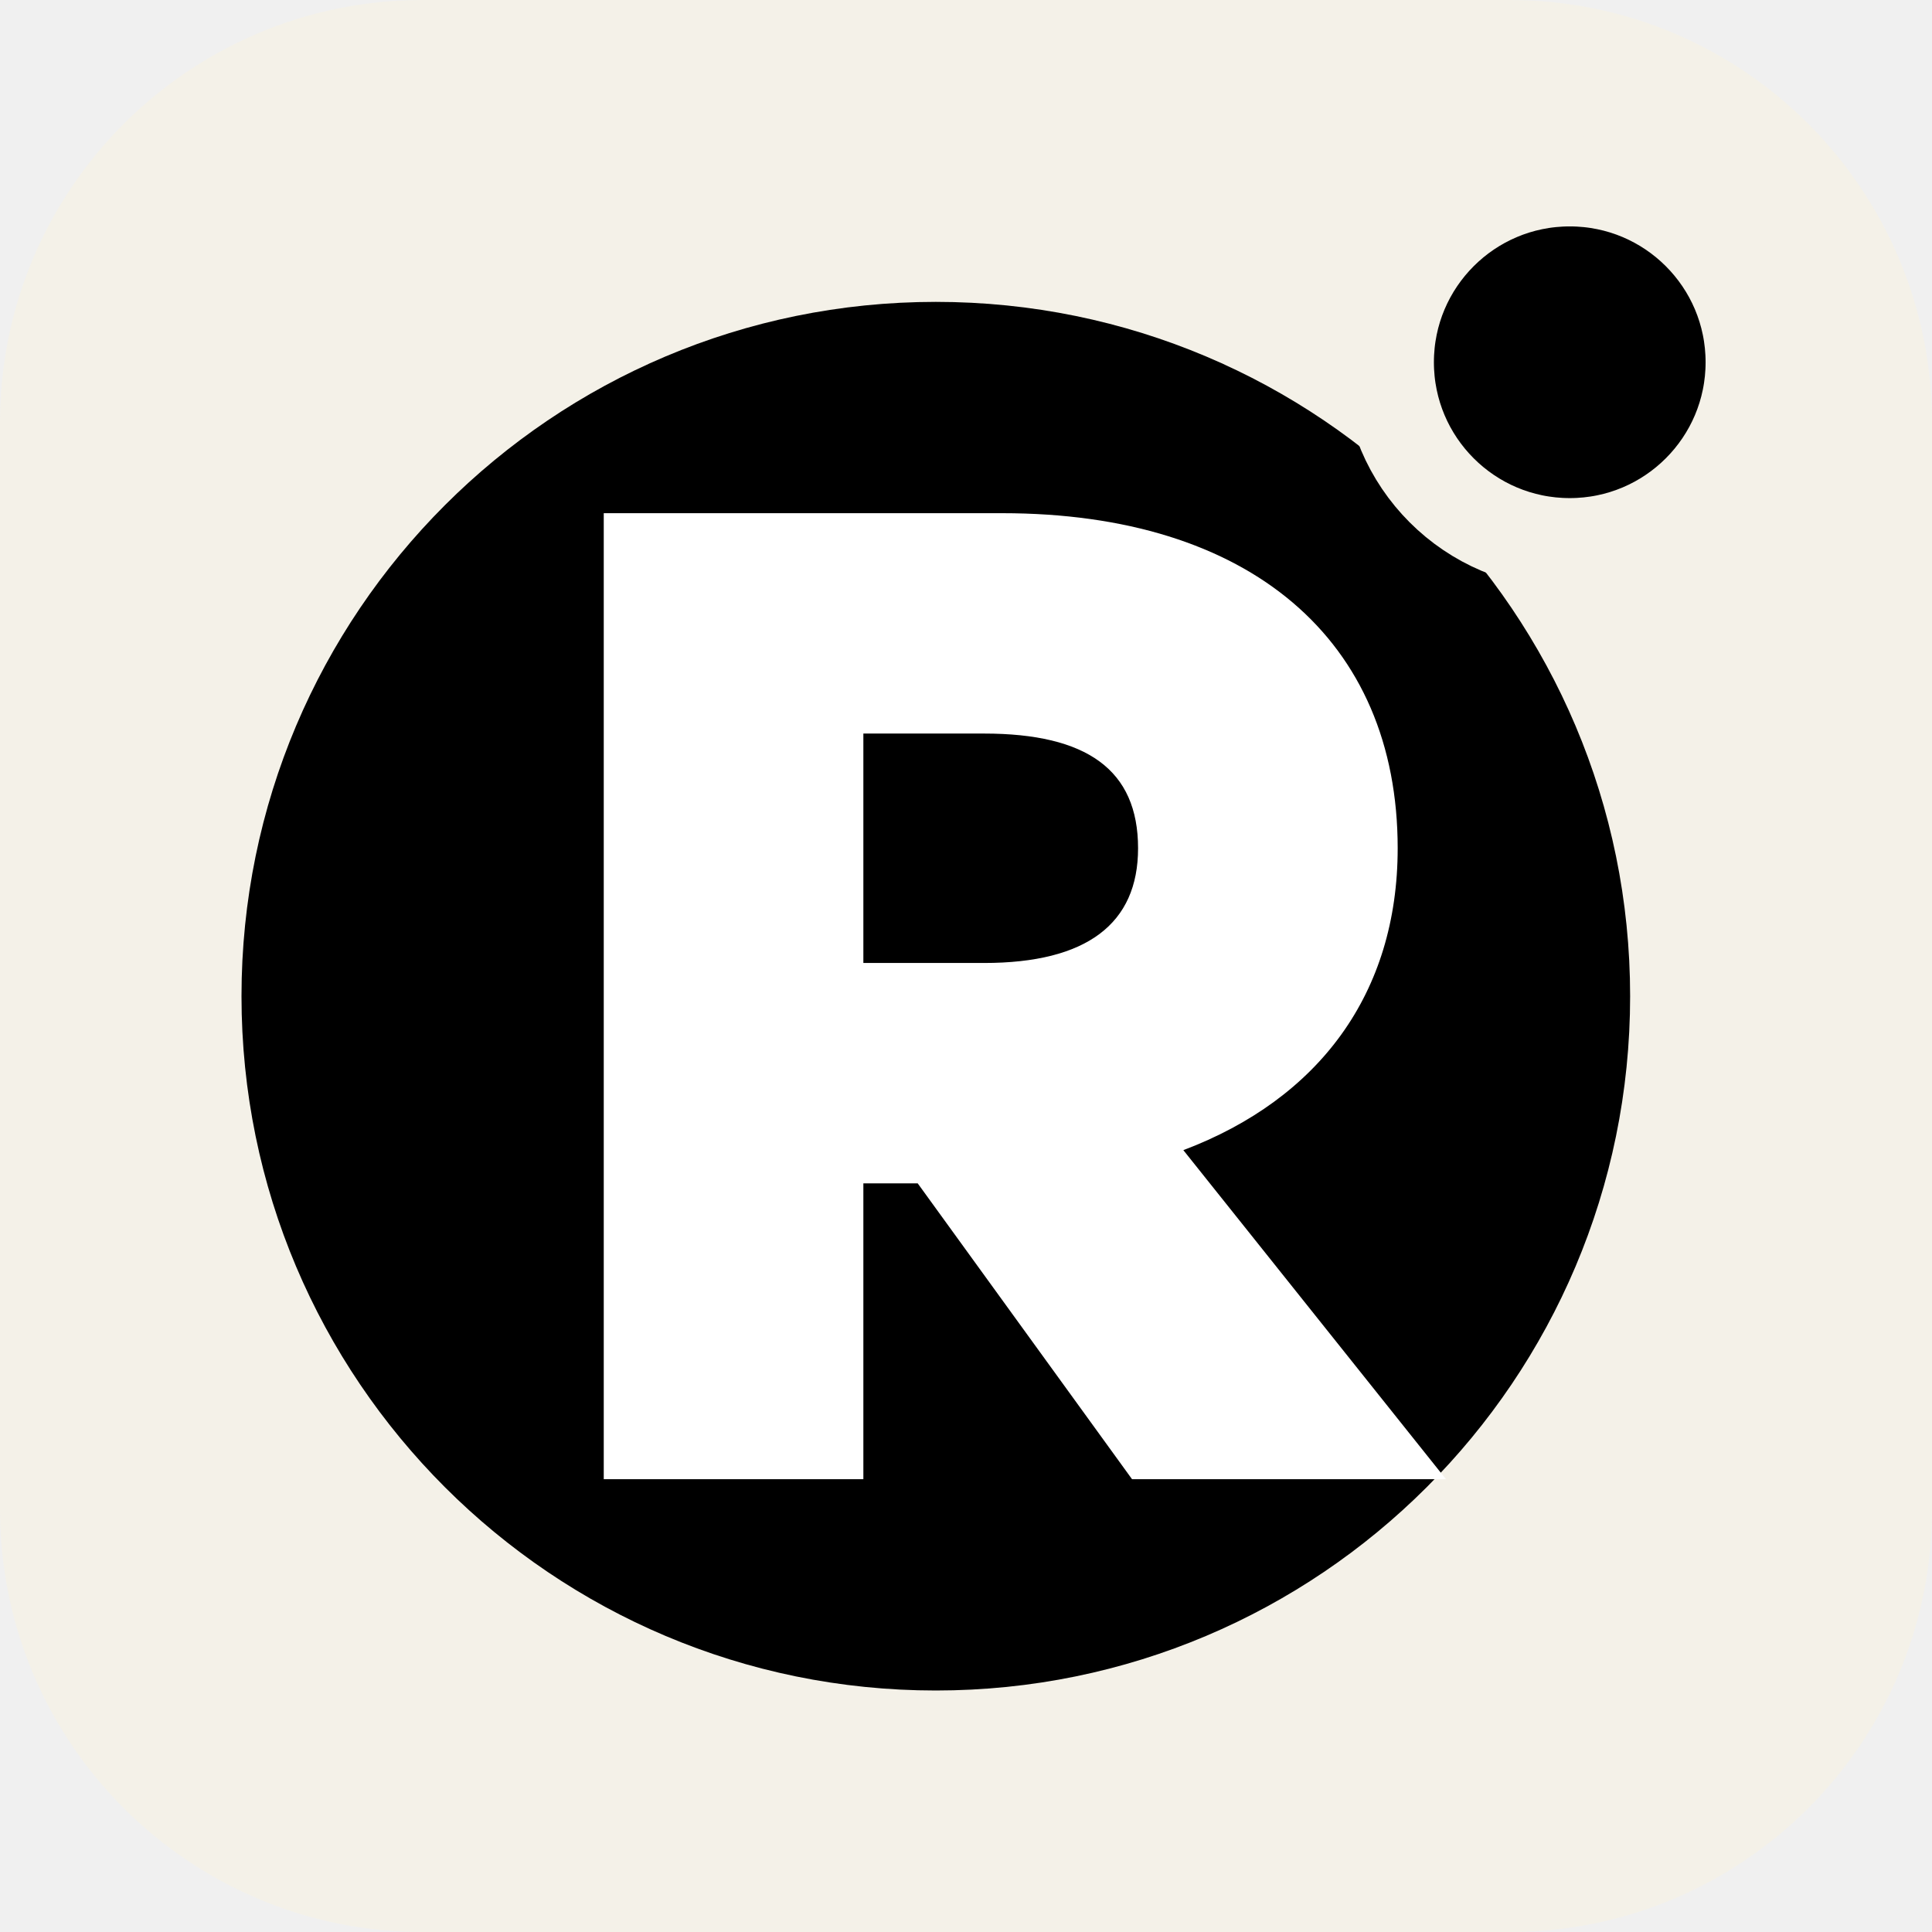
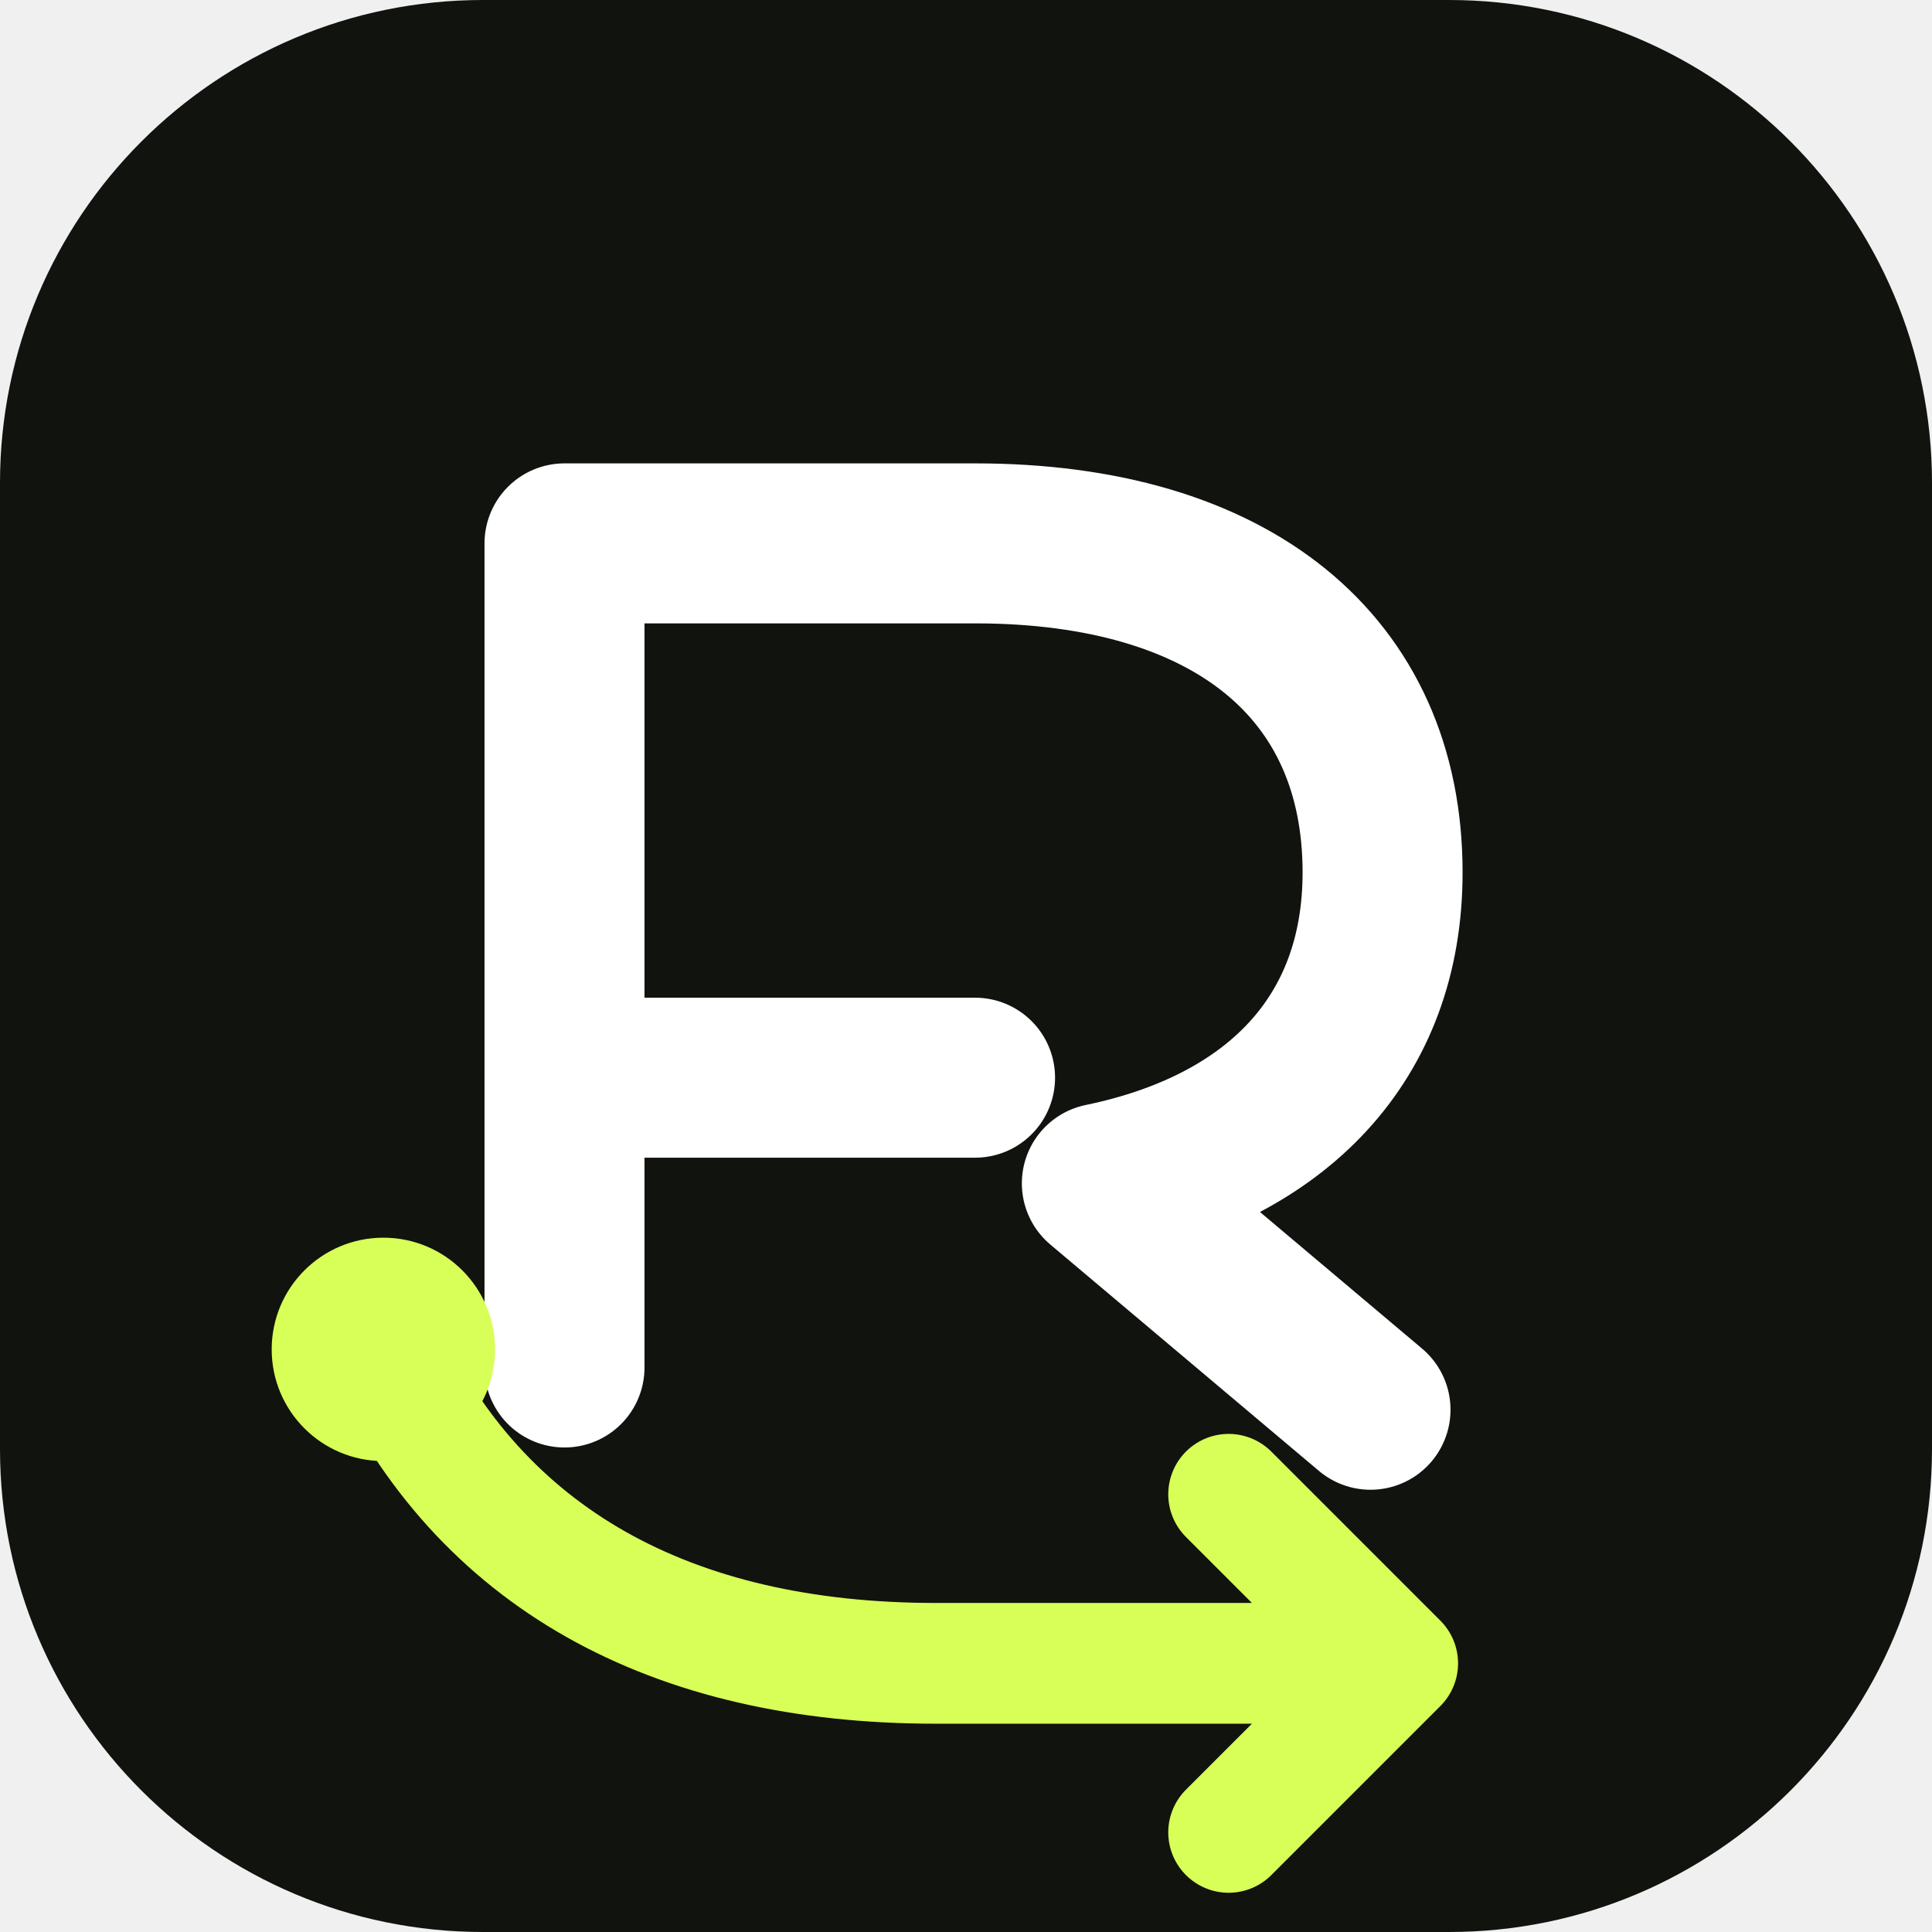
<svg xmlns="http://www.w3.org/2000/svg" viewBox="0 0 64 64">
-   <rect width="64" height="64" rx="14" fill="#f4f1e8" />
-   <circle cx="31" cy="33" r="23" fill="#000000" />
-   <path d="M20 49V17h13.2c8.2 0 13.1 4.2 13.1 11.1 0 4.8-2.6 8.3-7.1 10l8.7 10.9H37.5l-7.1-9.8h-1.8V49H20Zm8.6-17.1h4c3.4 0 5.1-1.3 5.1-3.8 0-2.6-1.7-3.8-5.1-3.8h-4v7.6Z" fill="#ffffff" />
-   <circle cx="52" cy="12" r="6" fill="#000000" stroke="#f4f1e8" stroke-width="3" />
+   <rect width="64" height="64" rx="16" fill="#11130f" />
+   <path d="M18.7 45.3V18h13.6c8.5 0 13.5 4.1 13.5 10.9 0 5.5-3.5 9.1-9.3 10.3l8.9 7.5" fill="none" stroke="#fff" stroke-linecap="round" stroke-linejoin="round" stroke-width="5.3" />
+   <path d="M18.7 35.7h13.6" fill="none" stroke="#fff" stroke-linecap="round" stroke-width="5.3" />
+   <path d="M12.7 44.7c3.2 6.9 9.5 10.4 18.3 10.4h15.3m-5.6-5.6 5.6 5.6-5.6 5.6" fill="none" stroke="#d8ff57" stroke-linecap="round" stroke-linejoin="round" stroke-width="4" />
+   <circle cx="12.7" cy="44.7" r="3.7" fill="#d8ff57" />
</svg>
